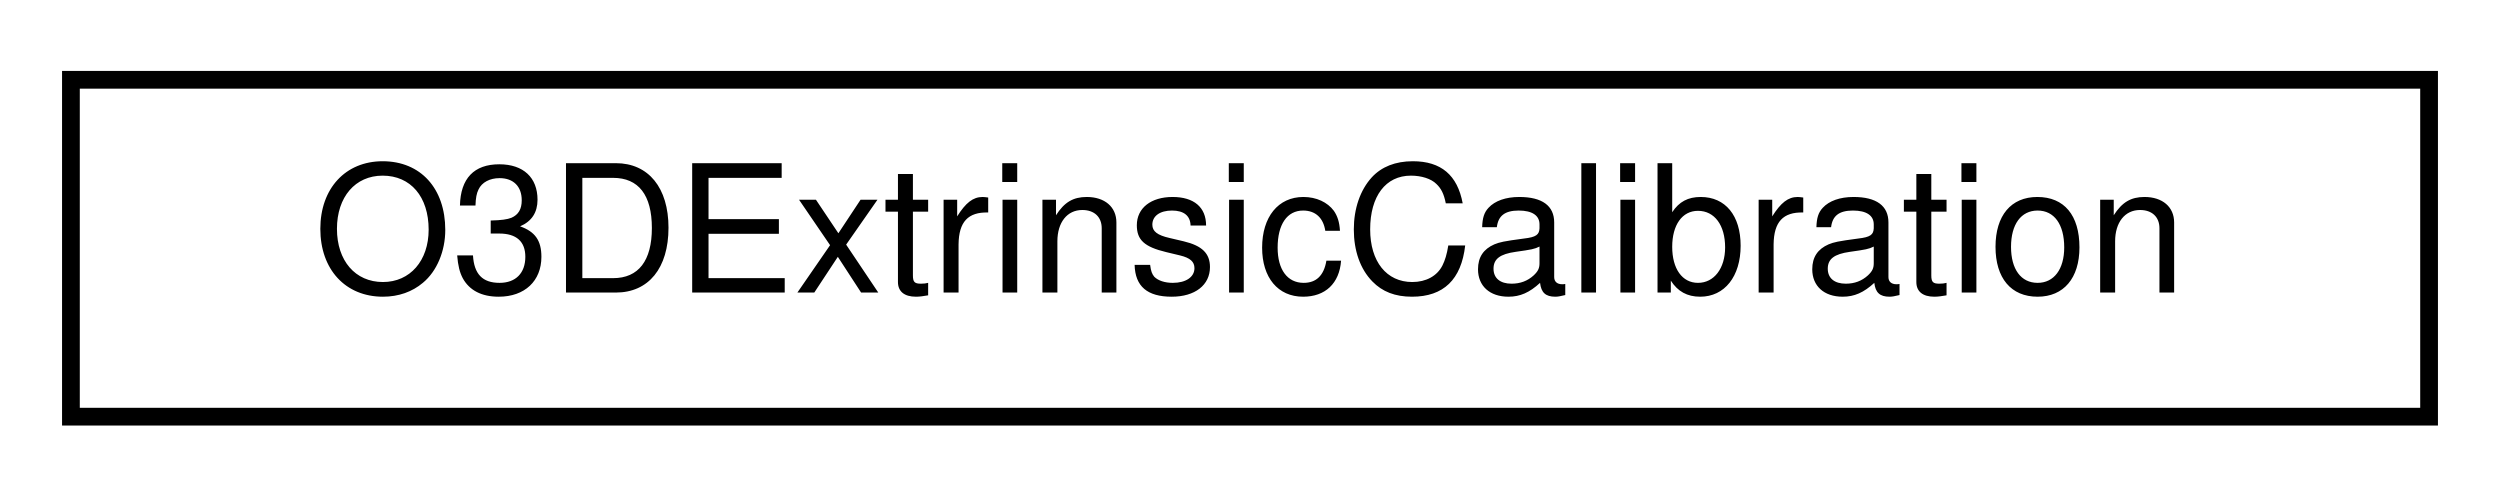
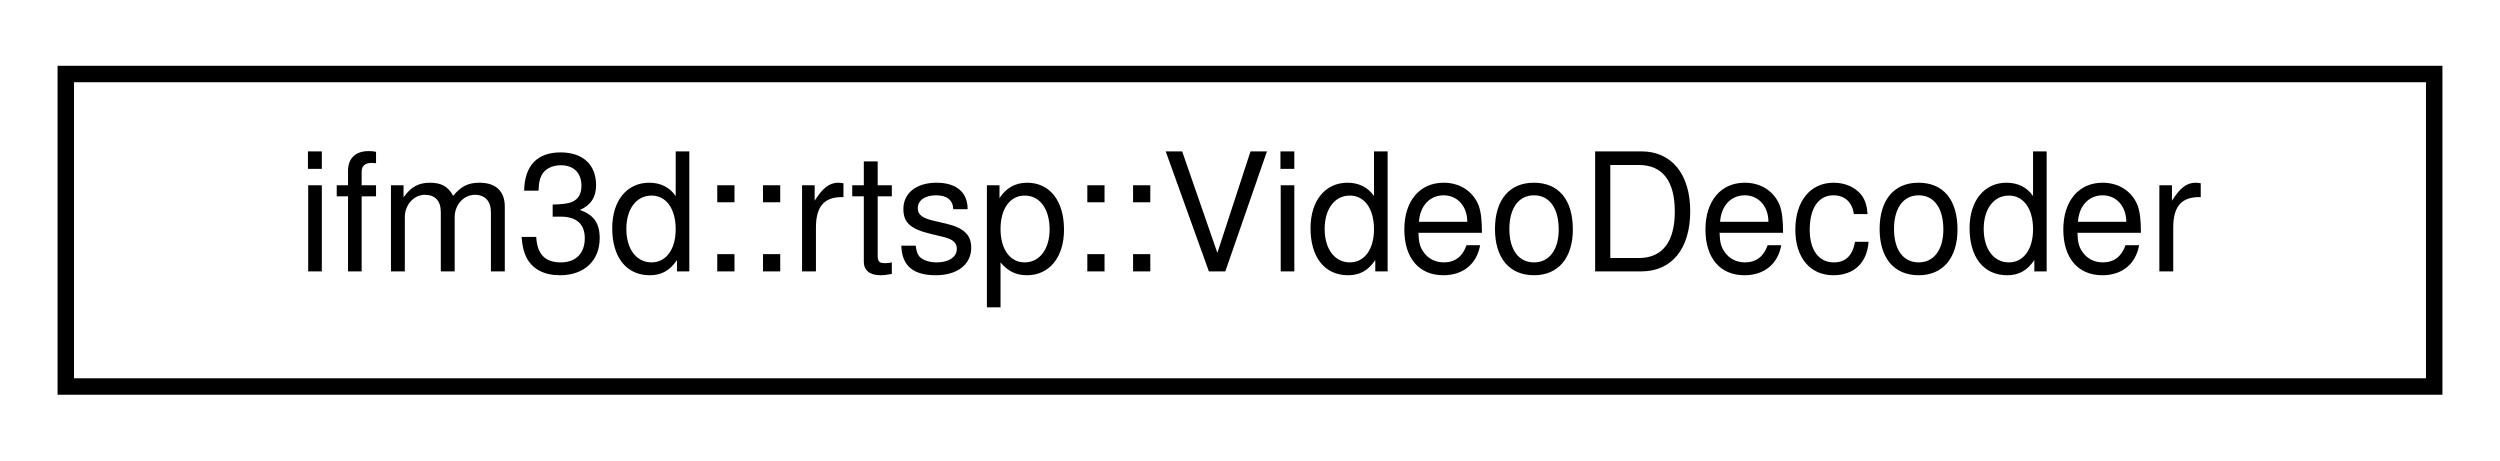
- <svg xmlns="http://www.w3.org/2000/svg" xmlns:xlink="http://www.w3.org/1999/xlink" width="141pt" height="28pt" viewBox="0.00 0.00 141.00 28.00">
+ <svg xmlns="http://www.w3.org/2000/svg" xmlns:xlink="http://www.w3.org/1999/xlink" width="152pt" height="28pt" viewBox="0.00 0.00 152.00 28.00">
  <g id="graph0" class="graph" transform="scale(1 1) rotate(0) translate(4 24)">
    <g id="node1" class="node">
      <g id="a_node1">
-         <a xlink:href="classifm3d_1_1O3DExtrinsicCalibration.html" target="_top" xlink:title=" ">
-           <polygon fill="none" stroke="black" points="0,-0.5 0,-19.5 133,-19.5 133,-0.5 0,-0.5" />
-           <text text-anchor="middle" x="66.5" y="-7.5" font-family="Helvetica,sans-Serif" font-size="10.00">O3DExtrinsicCalibration</text>
+         <a xlink:href="classifm3d_1_1rtsp_1_1VideoDecoder.html" target="_top" xlink:title="Abstract H.264 (etc.) video decoder.">
+           <polygon fill="none" stroke="black" points="0,-0.5 0,-19.5 144,-19.5 144,-0.5 0,-0.5" />
+           <text text-anchor="middle" x="72" y="-7.5" font-family="Helvetica,sans-Serif" font-size="10.00">ifm3d::rtsp::VideoDecoder</text>
        </a>
      </g>
    </g>
  </g>
</svg>
